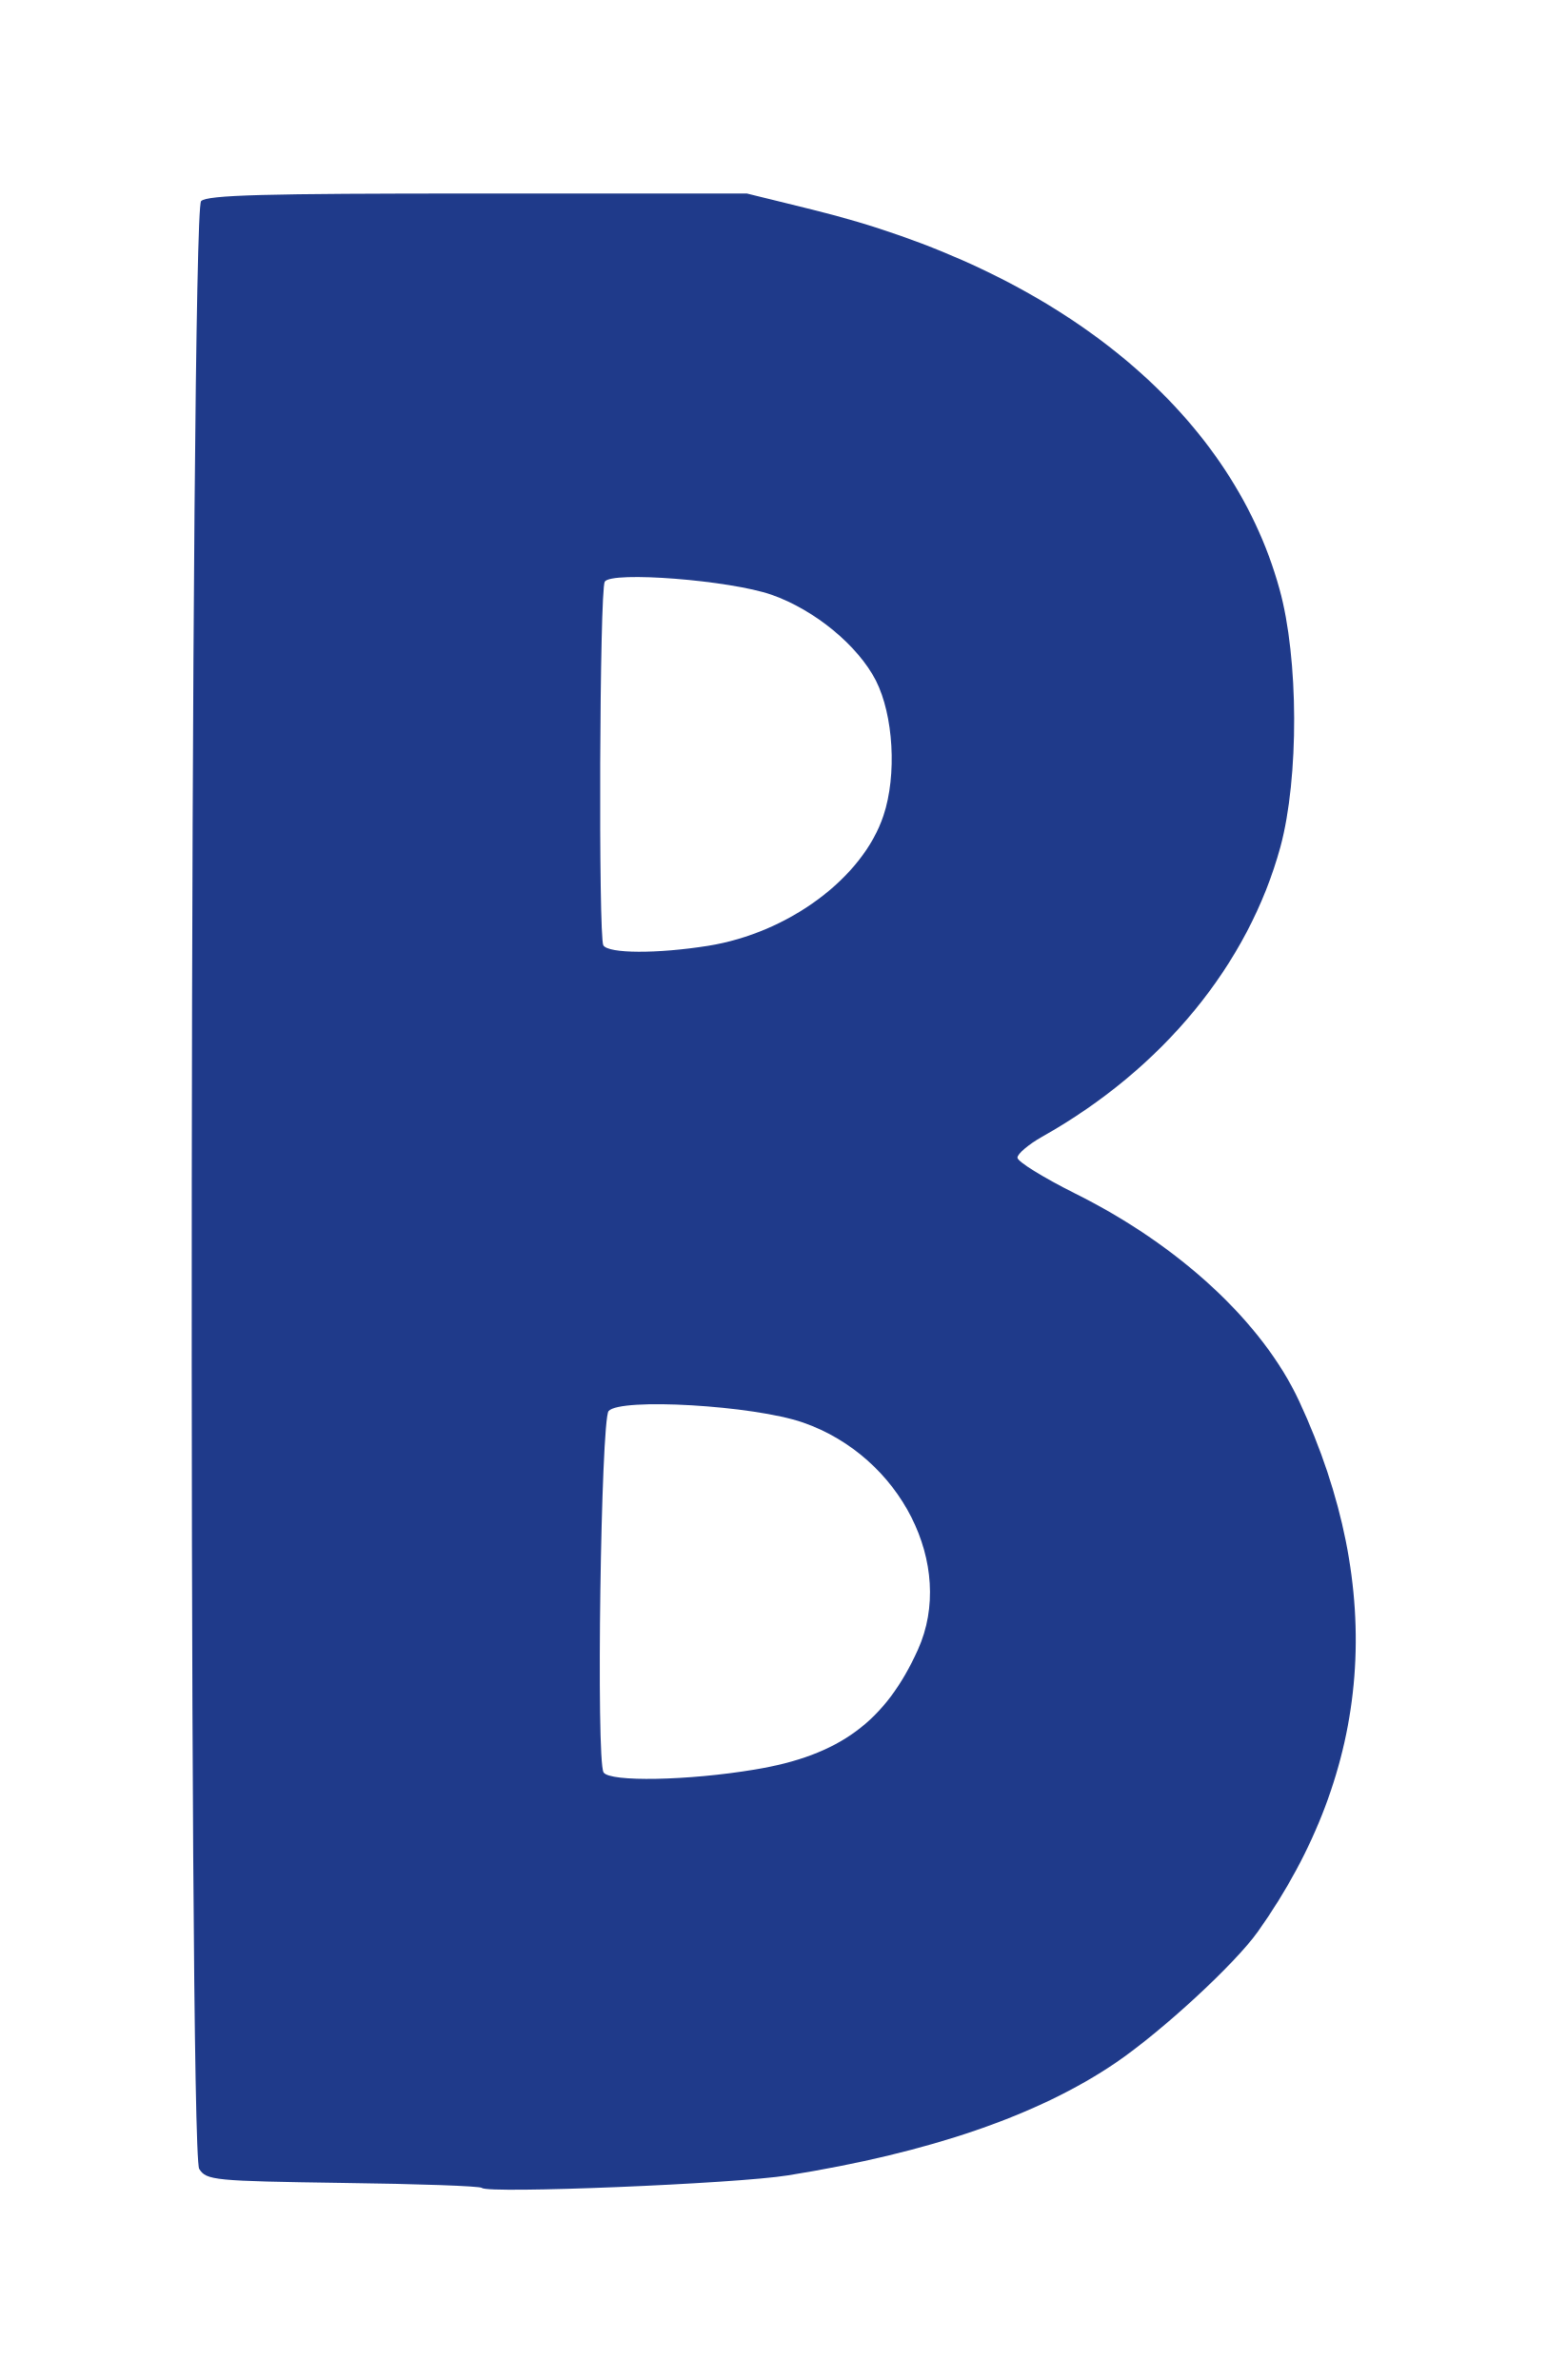
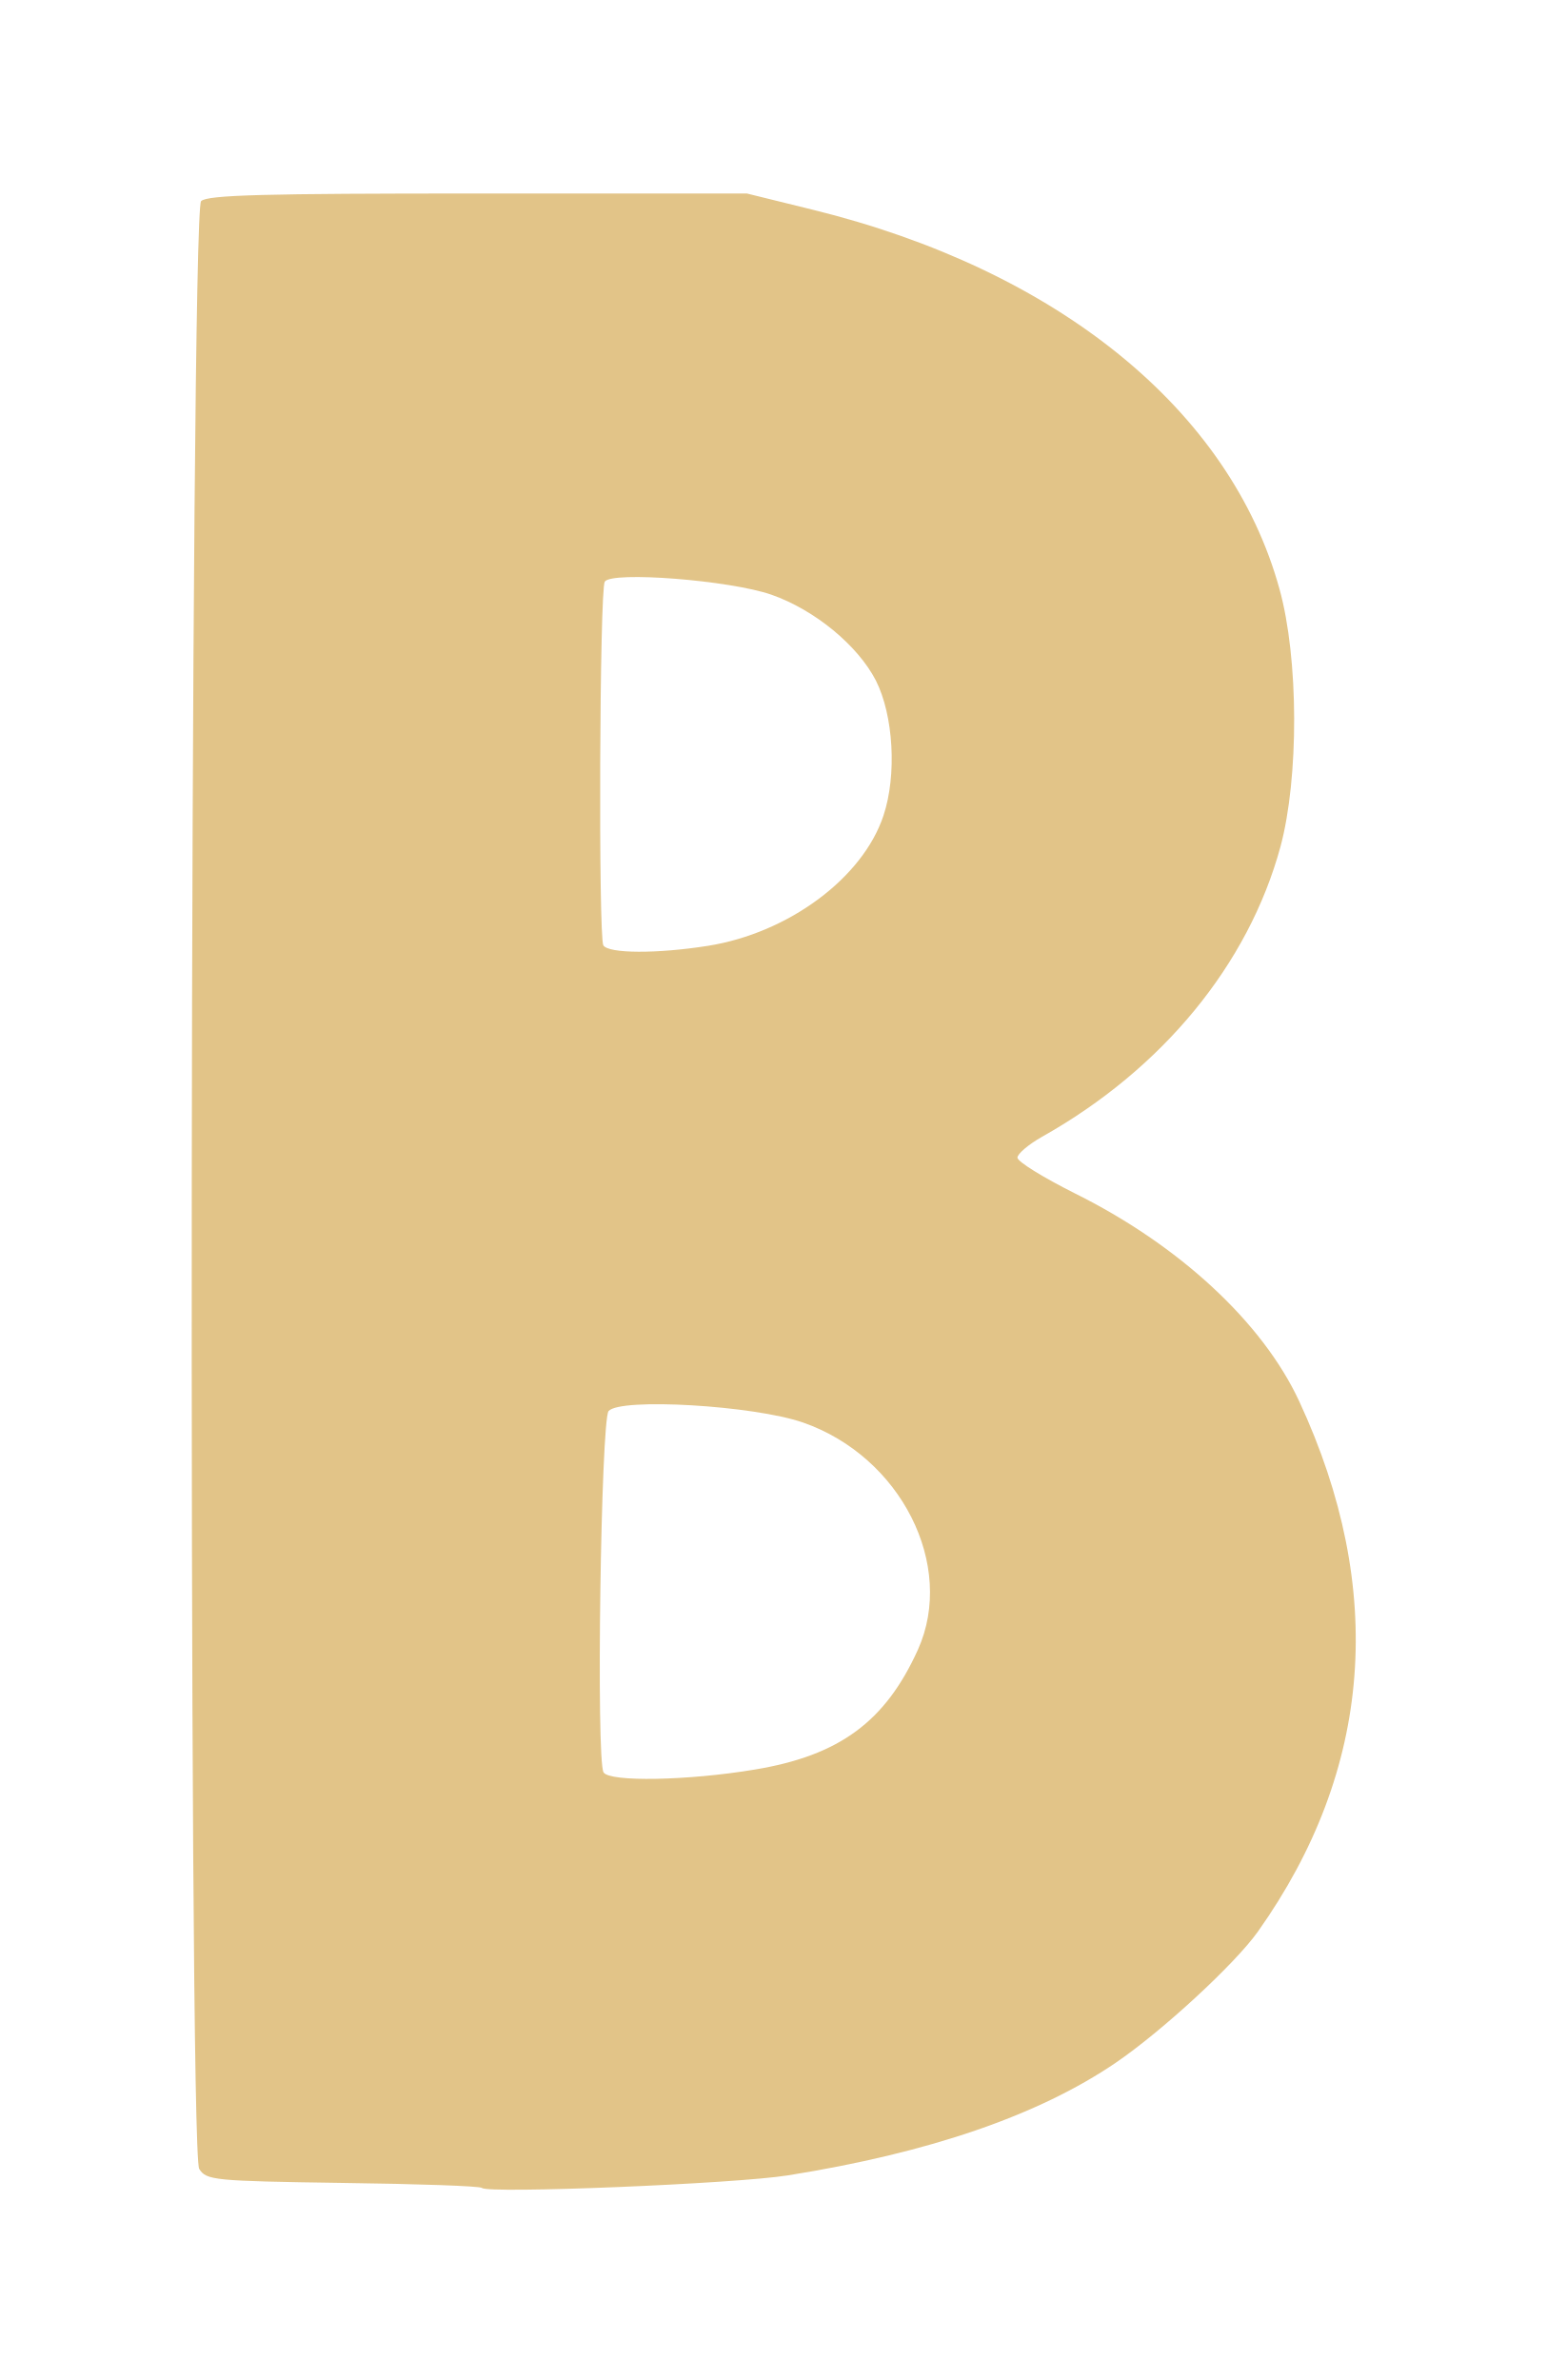
<svg xmlns="http://www.w3.org/2000/svg" viewBox="0 0 65.0 100.0" width="65" height="100">
  <g transform="translate(0.00,0.00)">
-     <path fill="#1F3A8A" fill-rule="evenodd" d="M20.25,91.93C20.18,91.85 17.55,91.76 14.41,91.72C8.98,91.64 8.67,91.61 8.37,91.13C7.90,90.38 7.98,8.92 8.45,8.45C8.71,8.19 11.13,8.13 20.07,8.13L31.38,8.13L34.14,8.81C44.44,11.34 51.69,17.23 53.76,24.75C54.57,27.67 54.58,32.68 53.80,35.58C52.45,40.53 48.84,44.92 43.79,47.76C43.22,48.08 42.75,48.48 42.75,48.64C42.75,48.81 43.83,49.47 45.14,50.13C49.54,52.31 53.05,55.56 54.59,58.88C58.26,66.79 57.67,74.36 52.86,81.15C51.89,82.52 48.83,85.34 46.88,86.67C43.63,88.88 39.06,90.45 33.12,91.40C30.89,91.76 20.49,92.18 20.25,91.93ZM31.72,74.35C35.27,73.76 37.20,72.34 38.57,69.31C40.16,65.77 37.85,61.20 33.74,59.77C31.66,59.05 26.05,58.72 25.57,59.29C25.25,59.68 25.04,73.96 25.36,74.47C25.61,74.88 28.91,74.82 31.72,74.35ZM29.75,39.74C33.13,39.20 36.25,36.89 37.12,34.27C37.69,32.56 37.54,30.05 36.80,28.59C36.04,27.12 34.24,25.63 32.42,24.99C30.68,24.38 25.69,23.99 25.41,24.44C25.19,24.80 25.14,39.36 25.35,39.72C25.57,40.07 27.60,40.08 29.75,39.74Z" />
+     <path fill="#E2C488" fill-rule="evenodd" d="M20.25,91.93C20.18,91.85 17.55,91.76 14.41,91.72C8.98,91.64 8.67,91.61 8.37,91.13C7.90,90.38 7.98,8.92 8.45,8.45C8.71,8.19 11.13,8.13 20.07,8.13L31.38,8.13L34.14,8.81C44.44,11.34 51.69,17.23 53.76,24.75C54.57,27.67 54.58,32.68 53.80,35.58C52.45,40.53 48.84,44.92 43.79,47.76C43.22,48.08 42.75,48.48 42.75,48.64C42.75,48.81 43.83,49.47 45.14,50.13C49.54,52.31 53.05,55.56 54.59,58.88C58.26,66.79 57.67,74.36 52.86,81.15C51.89,82.52 48.83,85.34 46.88,86.67C43.63,88.88 39.06,90.45 33.12,91.40C30.89,91.76 20.49,92.18 20.25,91.93ZM31.72,74.35C35.27,73.76 37.20,72.34 38.57,69.31C40.16,65.77 37.85,61.20 33.74,59.77C31.66,59.05 26.05,58.72 25.57,59.29C25.25,59.68 25.04,73.96 25.36,74.47C25.61,74.88 28.91,74.82 31.72,74.35ZM29.75,39.74C33.13,39.20 36.25,36.89 37.12,34.27C37.69,32.56 37.54,30.05 36.80,28.59C36.04,27.12 34.24,25.63 32.42,24.99C30.68,24.38 25.69,23.99 25.41,24.44C25.19,24.80 25.14,39.36 25.35,39.72C25.57,40.07 27.60,40.08 29.75,39.74Z" />
  </g>
</svg>
